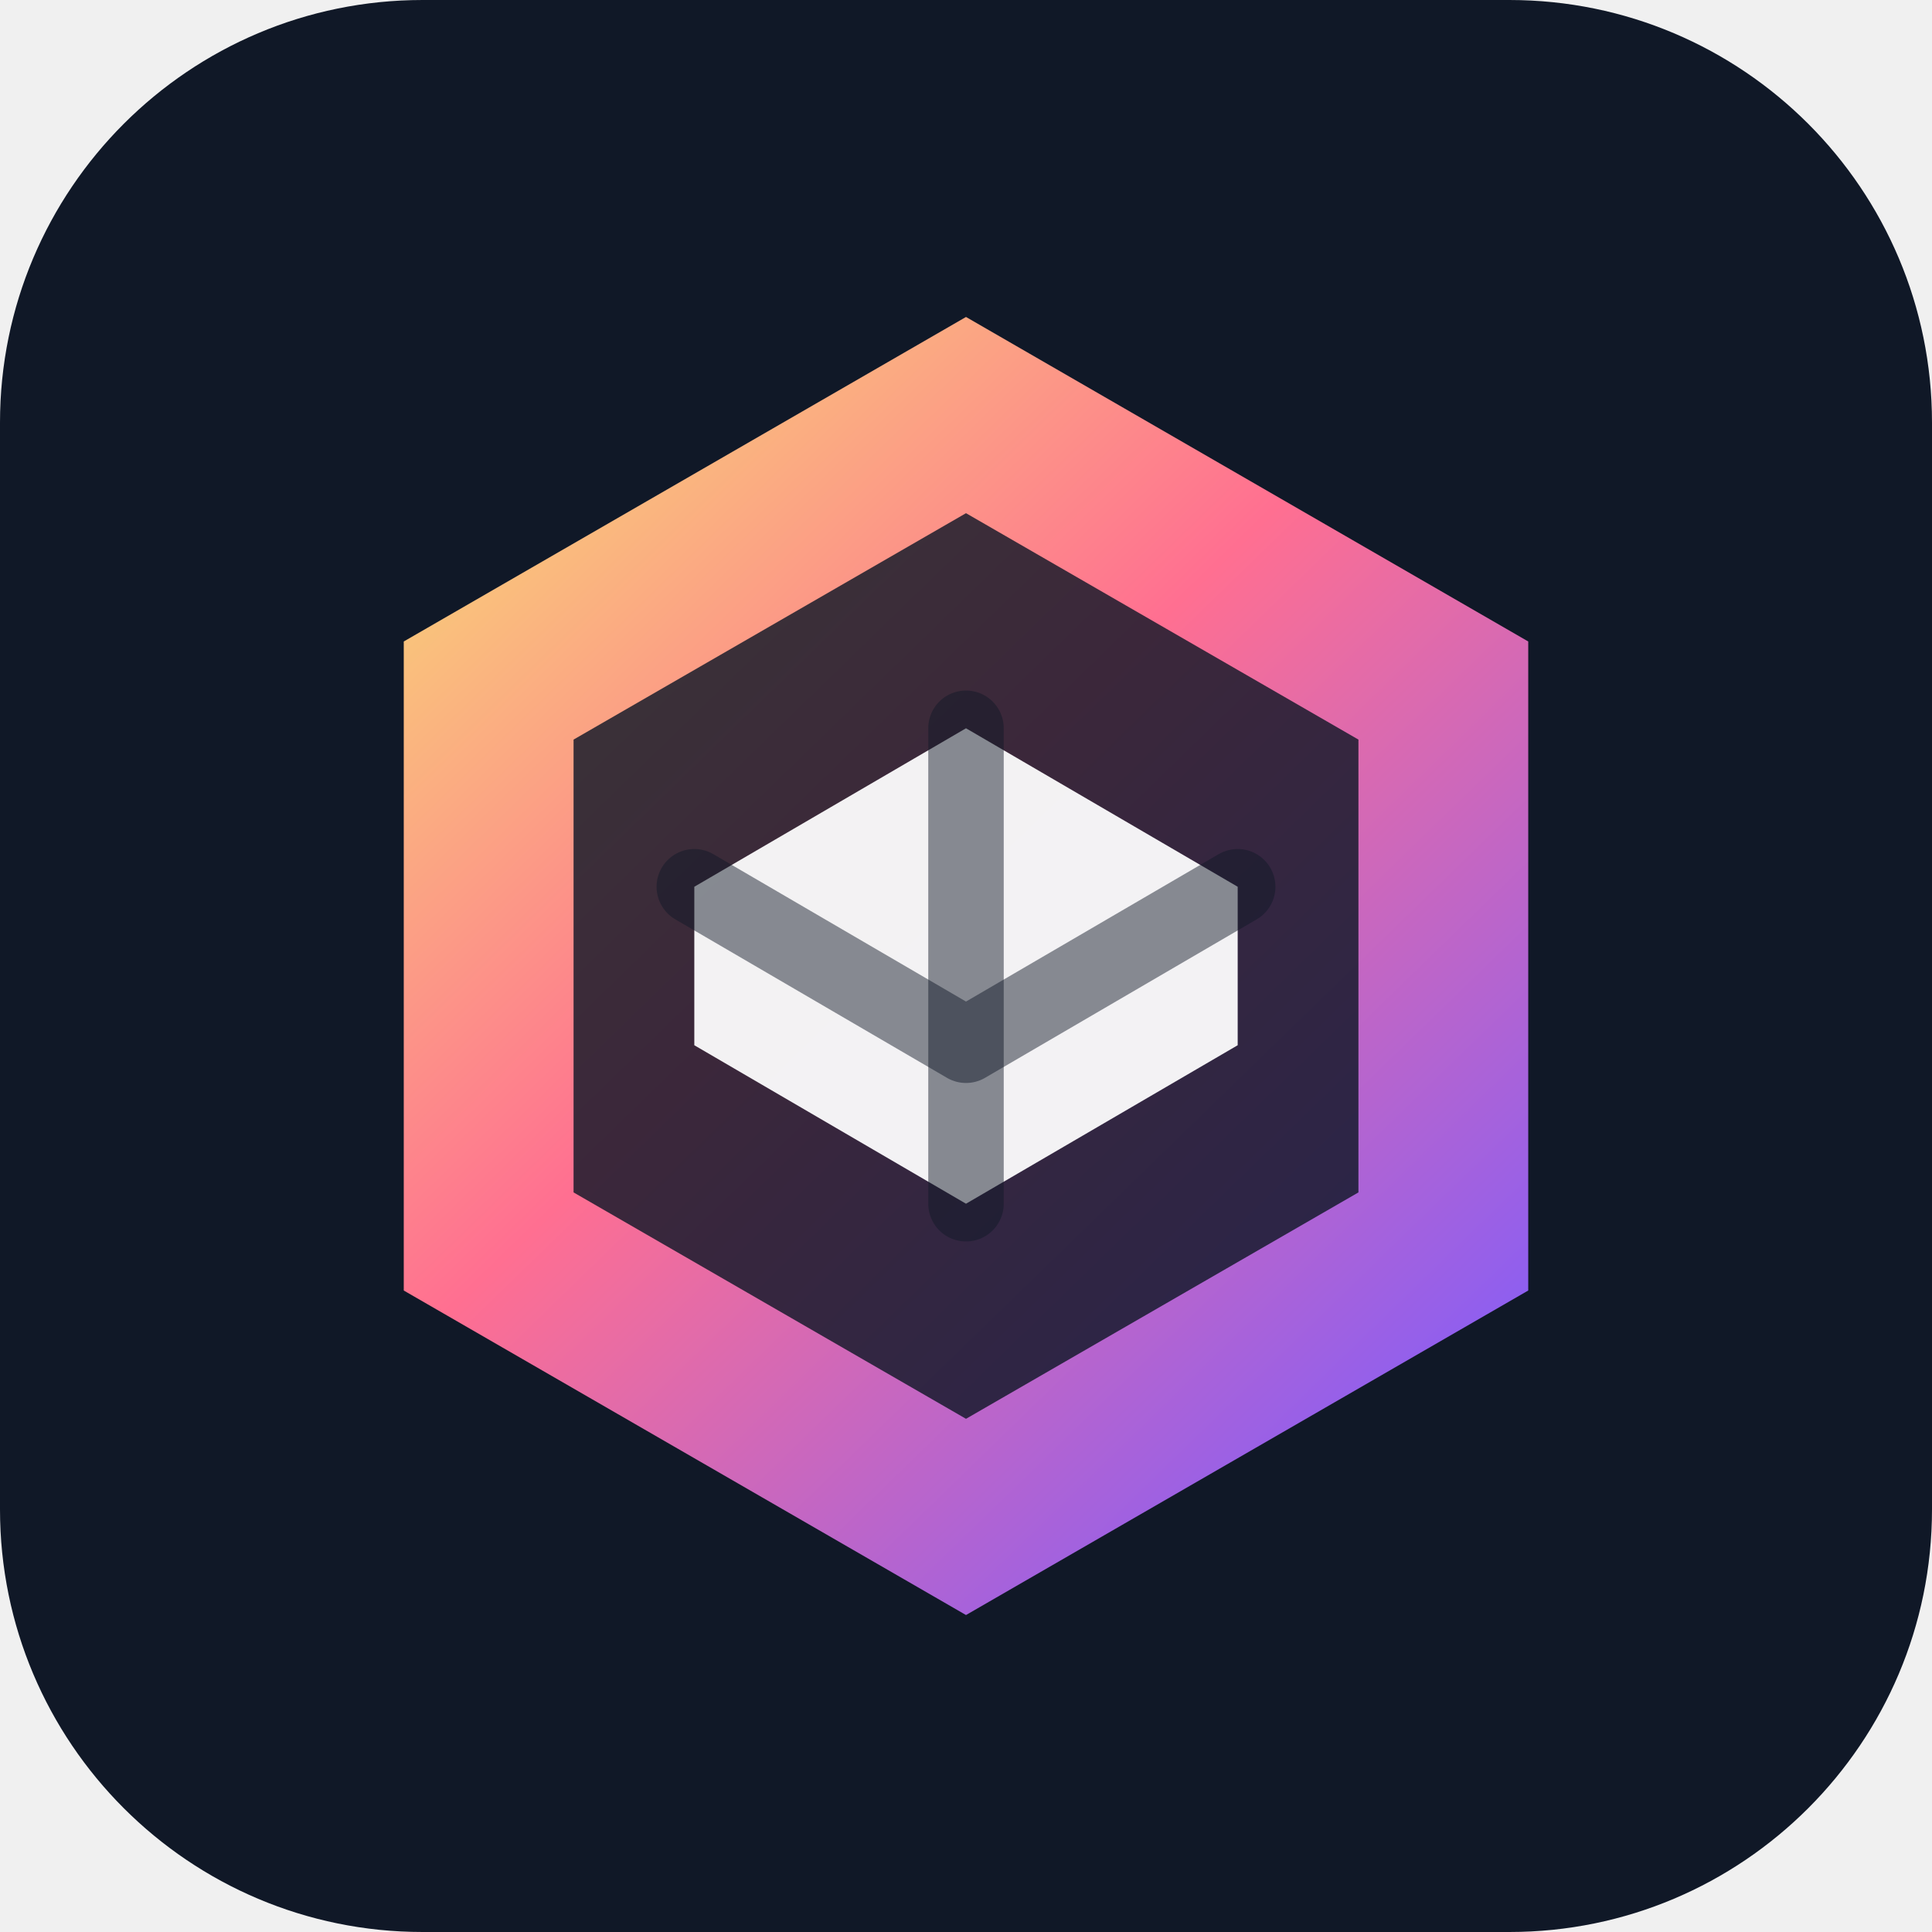
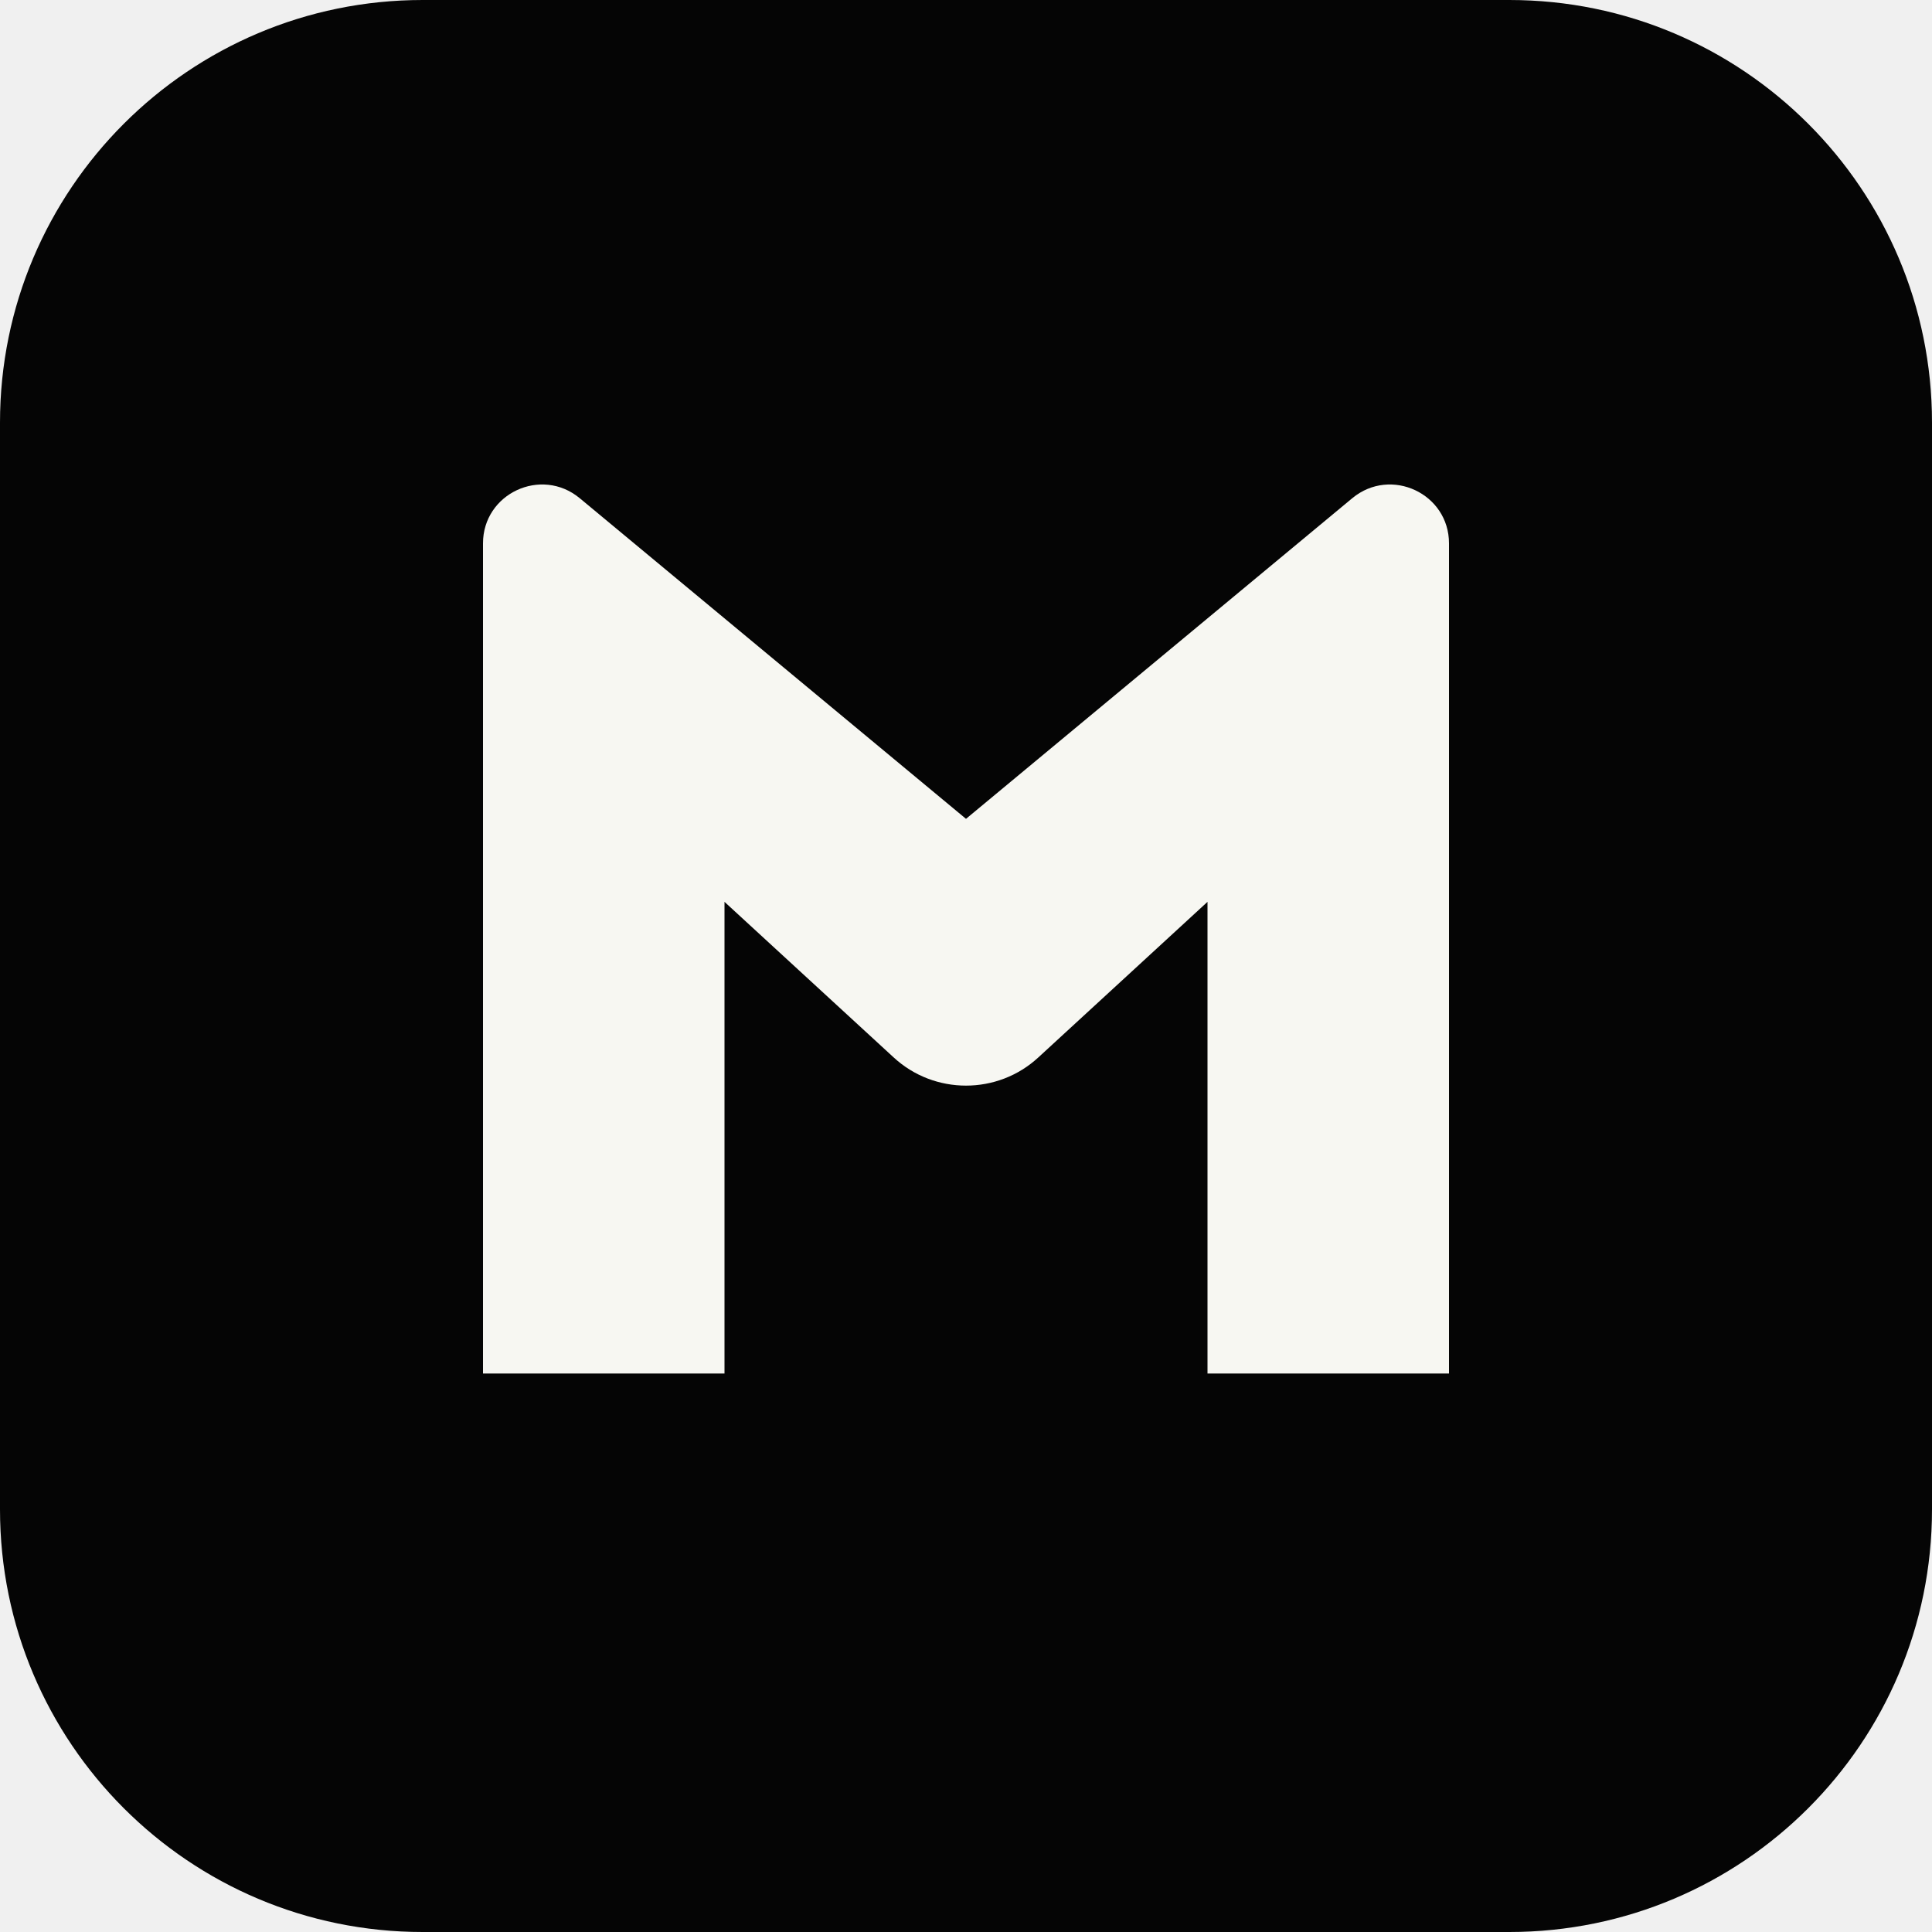
- <svg xmlns="http://www.w3.org/2000/svg" width="256" height="256" viewBox="0 0 256 256" fill="none">
-   <rect width="256" height="256" rx="56" fill="#101827" />
-   <path d="M128 42L202.5 85V171L128 214L53.5 171V85L128 42Z" fill="url(#g0)" />
-   <path d="M128 68L180 98V158L128 188L76 158V98L128 68Z" fill="#101827" fill-opacity=".82" />
-   <path d="M92 117.5L128 96.5L164 117.5V138.5L128 159.5L92 138.5V117.5Z" fill="white" fill-opacity=".94" />
-   <path d="M128 96.5V159.5" stroke="#101827" stroke-opacity=".48" stroke-width="10" stroke-linecap="round" />
-   <path d="M92 117.5L128 138.5L164 117.5" stroke="#101827" stroke-opacity=".48" stroke-width="10" stroke-linecap="round" stroke-linejoin="round" />
-   <defs>
-     <linearGradient id="g0" x1="61" y1="57" x2="198" y2="198" gradientUnits="userSpaceOnUse">
-       <stop stop-color="#F8D477" />
-       <stop offset=".42" stop-color="#FF6F91" />
-       <stop offset="1" stop-color="#7C5CFF" />
-     </linearGradient>
-   </defs>
+ <svg xmlns="http://www.w3.org/2000/svg" width="256" height="256" viewBox="0 0 256 256" fill="none" role="img" aria-labelledby="title desc">
+   <rect width="256" height="256" rx="56" fill="#050505" />
+   <path d="M64 182V72C64 65.4 71.7 61.8 76.8 66L128 108.5L179.2 66C184.3 61.8 192 65.4 192 72V182H160V119.5L137.6 140.1C132.2 145.1 123.8 145.1 118.4 140.1L96 119.5V182H64Z" fill="#F7F7F2" />
</svg>
